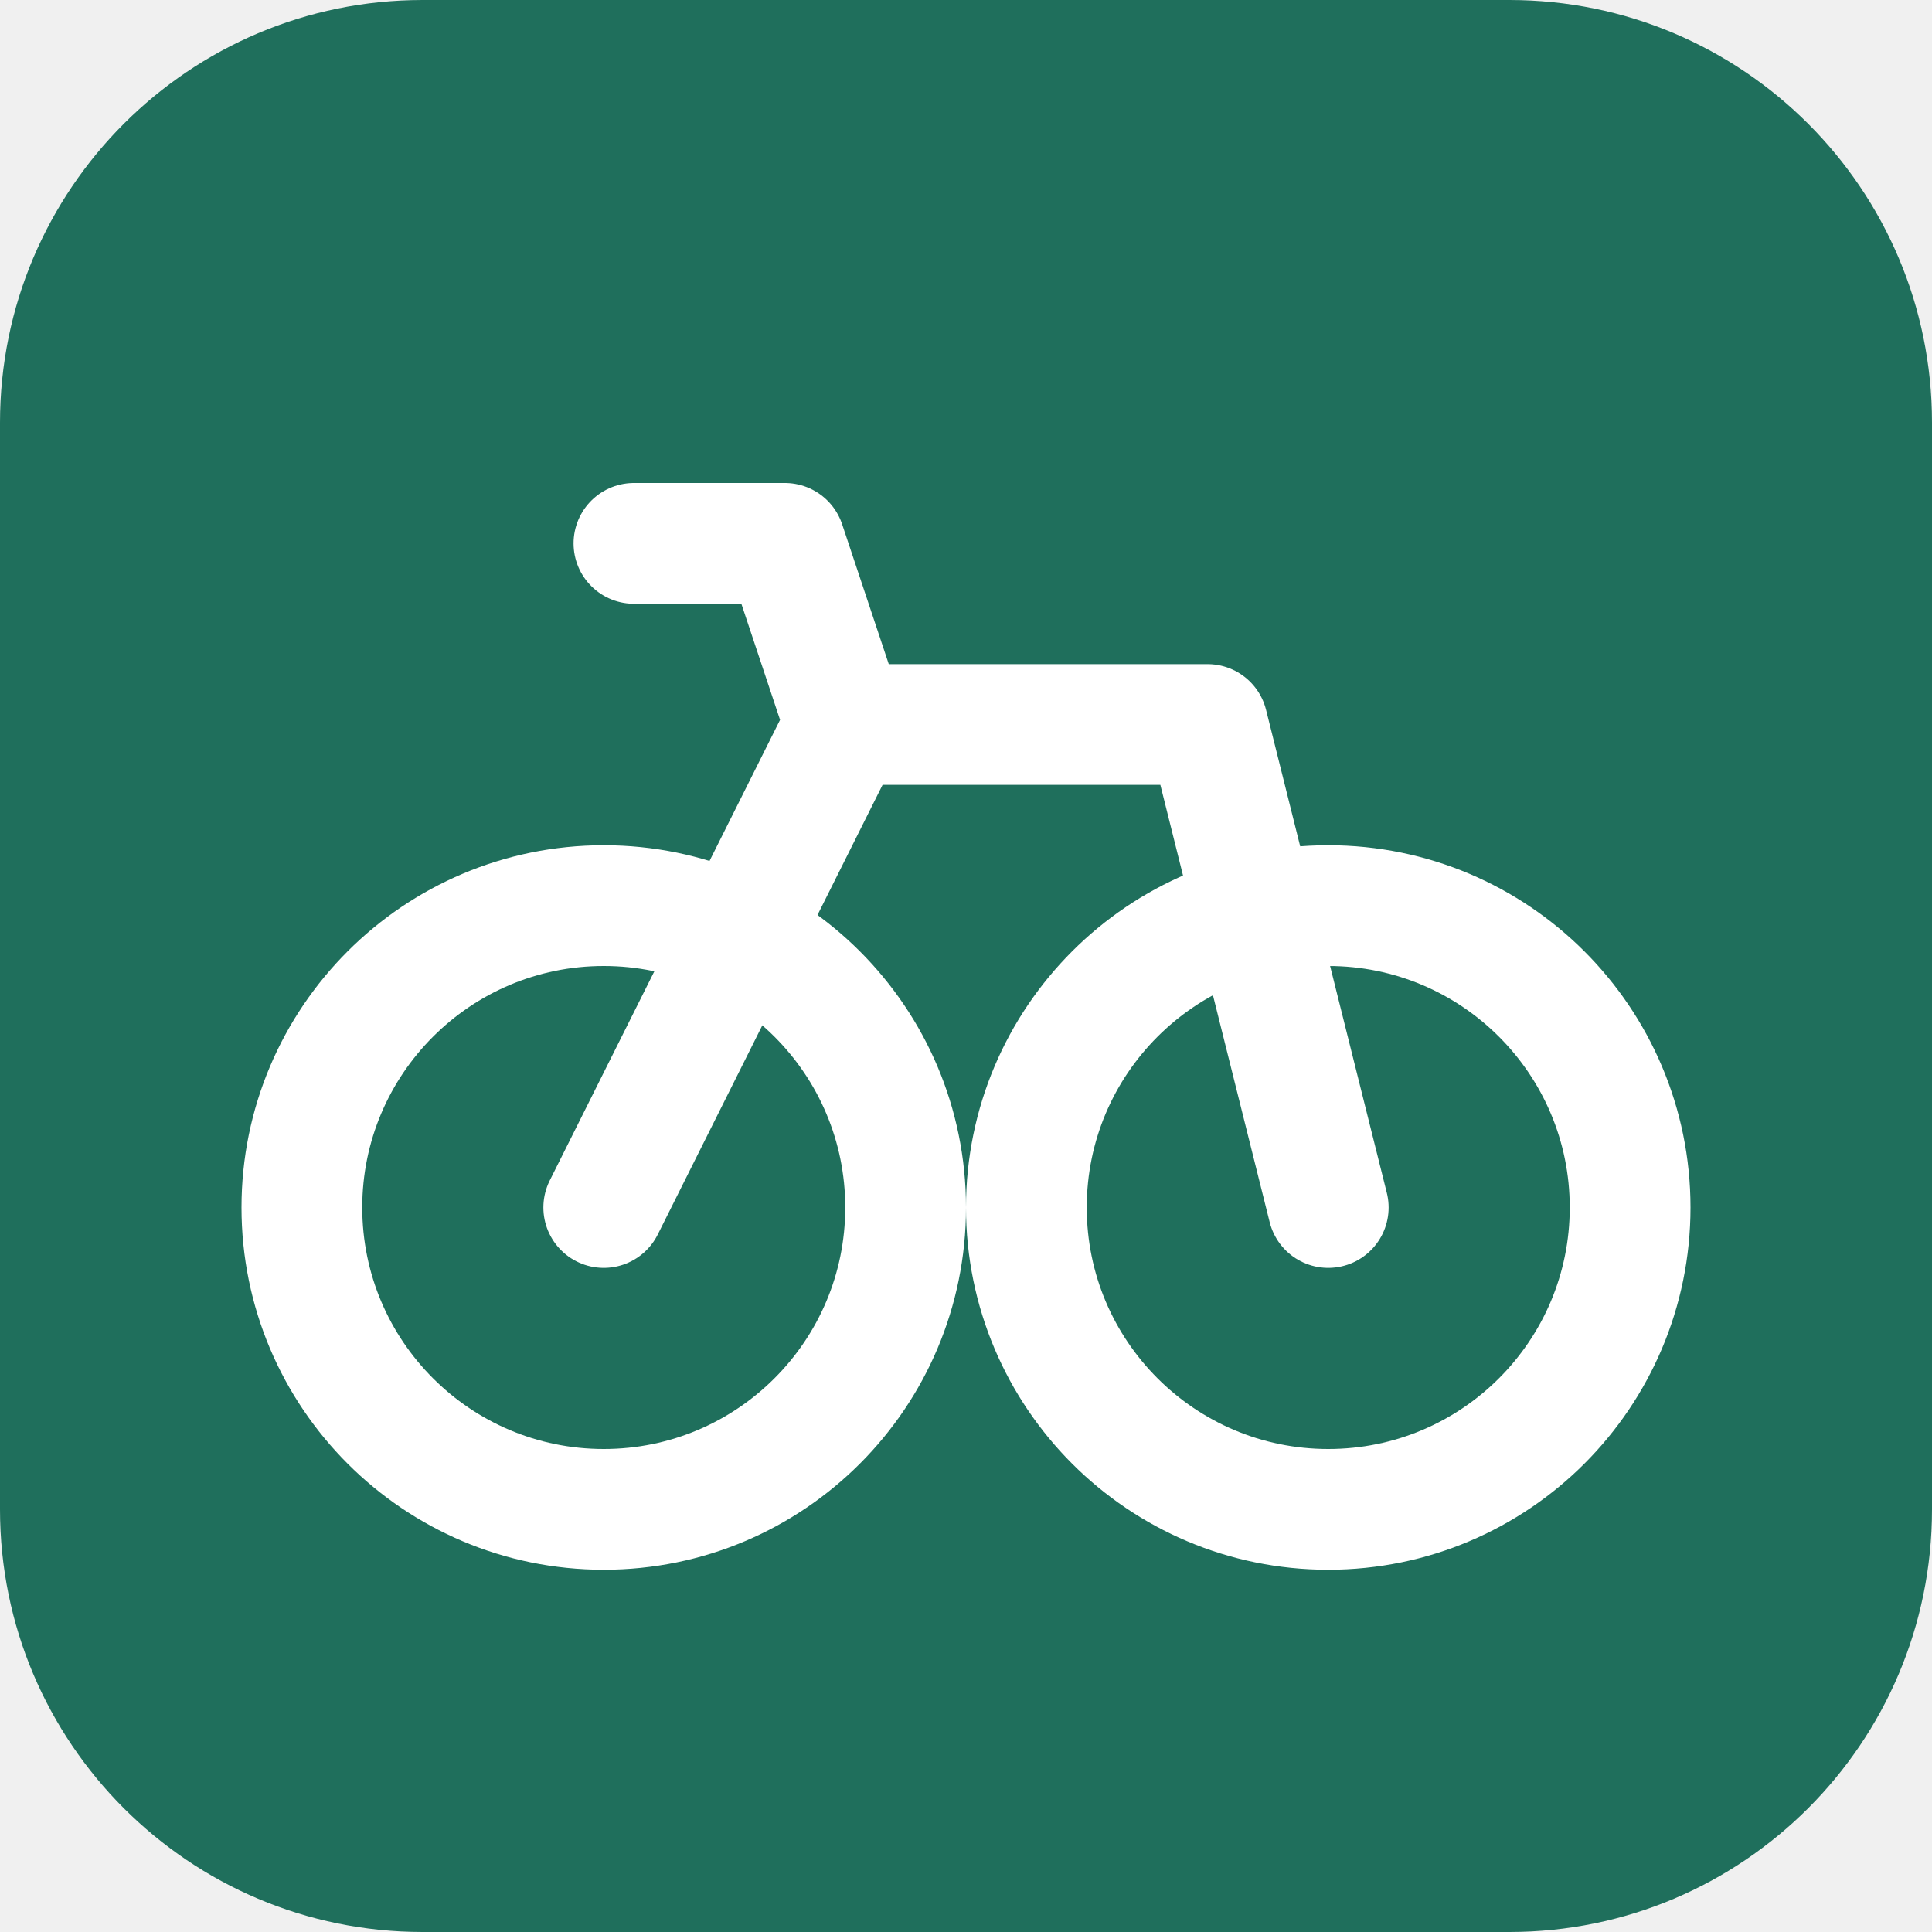
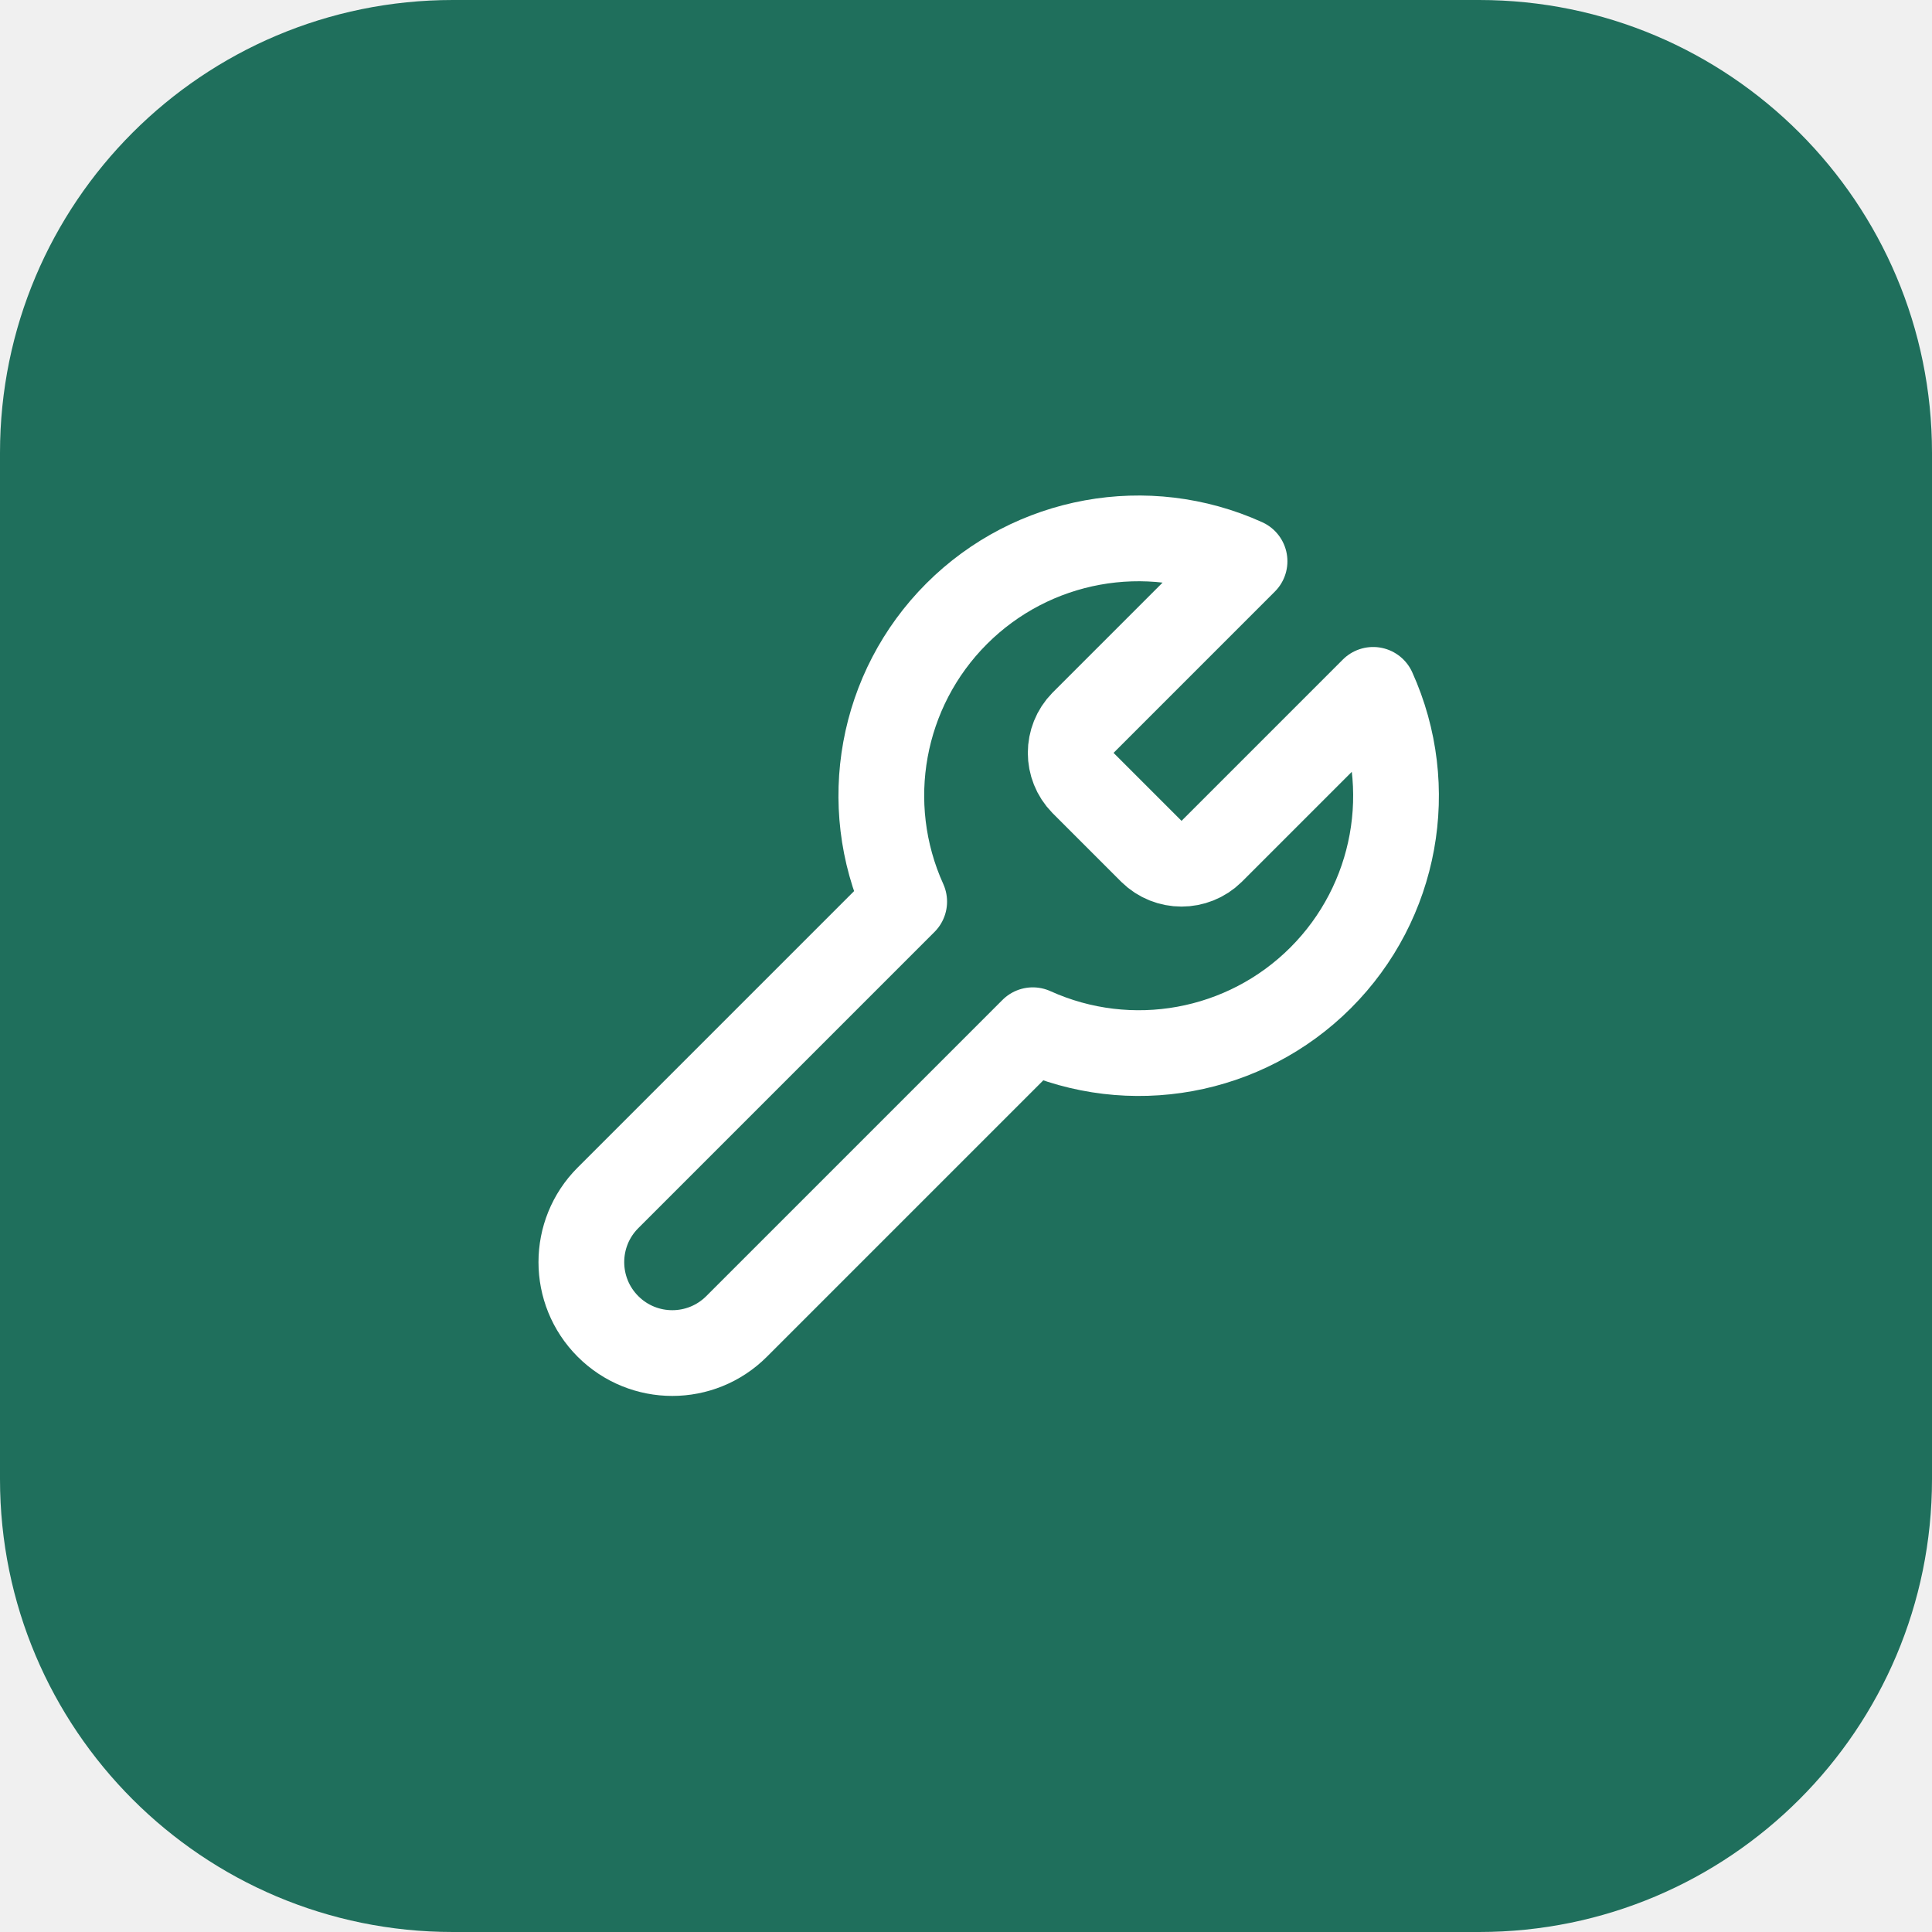
<svg xmlns="http://www.w3.org/2000/svg" viewBox="0 0 64 64">
-   <rect width="64" height="64" rx="14" fill="#1f6f5c" />
-   <circle cx="20" cy="40" r="10" fill="none" stroke="#fff" stroke-width="4" />
-   <circle cx="44" cy="40" r="10" fill="none" stroke="#fff" stroke-width="4" />
-   <path d="M20 40l8-16h12l4 16M28 24l-2-6h-5" fill="none" stroke="#fff" stroke-width="4" stroke-linecap="round" stroke-linejoin="round" />
+   <rect width="64" height="64" rx="15" fill="#1f6f5c" />
+   <g transform="translate(15 15) scale(1.42)" fill="none" stroke="#fff" stroke-width="2" stroke-linecap="round" stroke-linejoin="round">
+     <path d="M14.7 6.3a1 1 0 0 0 0 1.4l1.6 1.6a1 1 0 0 0 1.4 0l3.77-3.77a6 6 0 0 1-7.94 7.94l-6.91 6.91a2.12 2.12 0 0 1-3-3l6.91-6.91a6 6 0 0 1 7.94-7.94l-3.76 3.76z" />
+   </g>
</svg>
